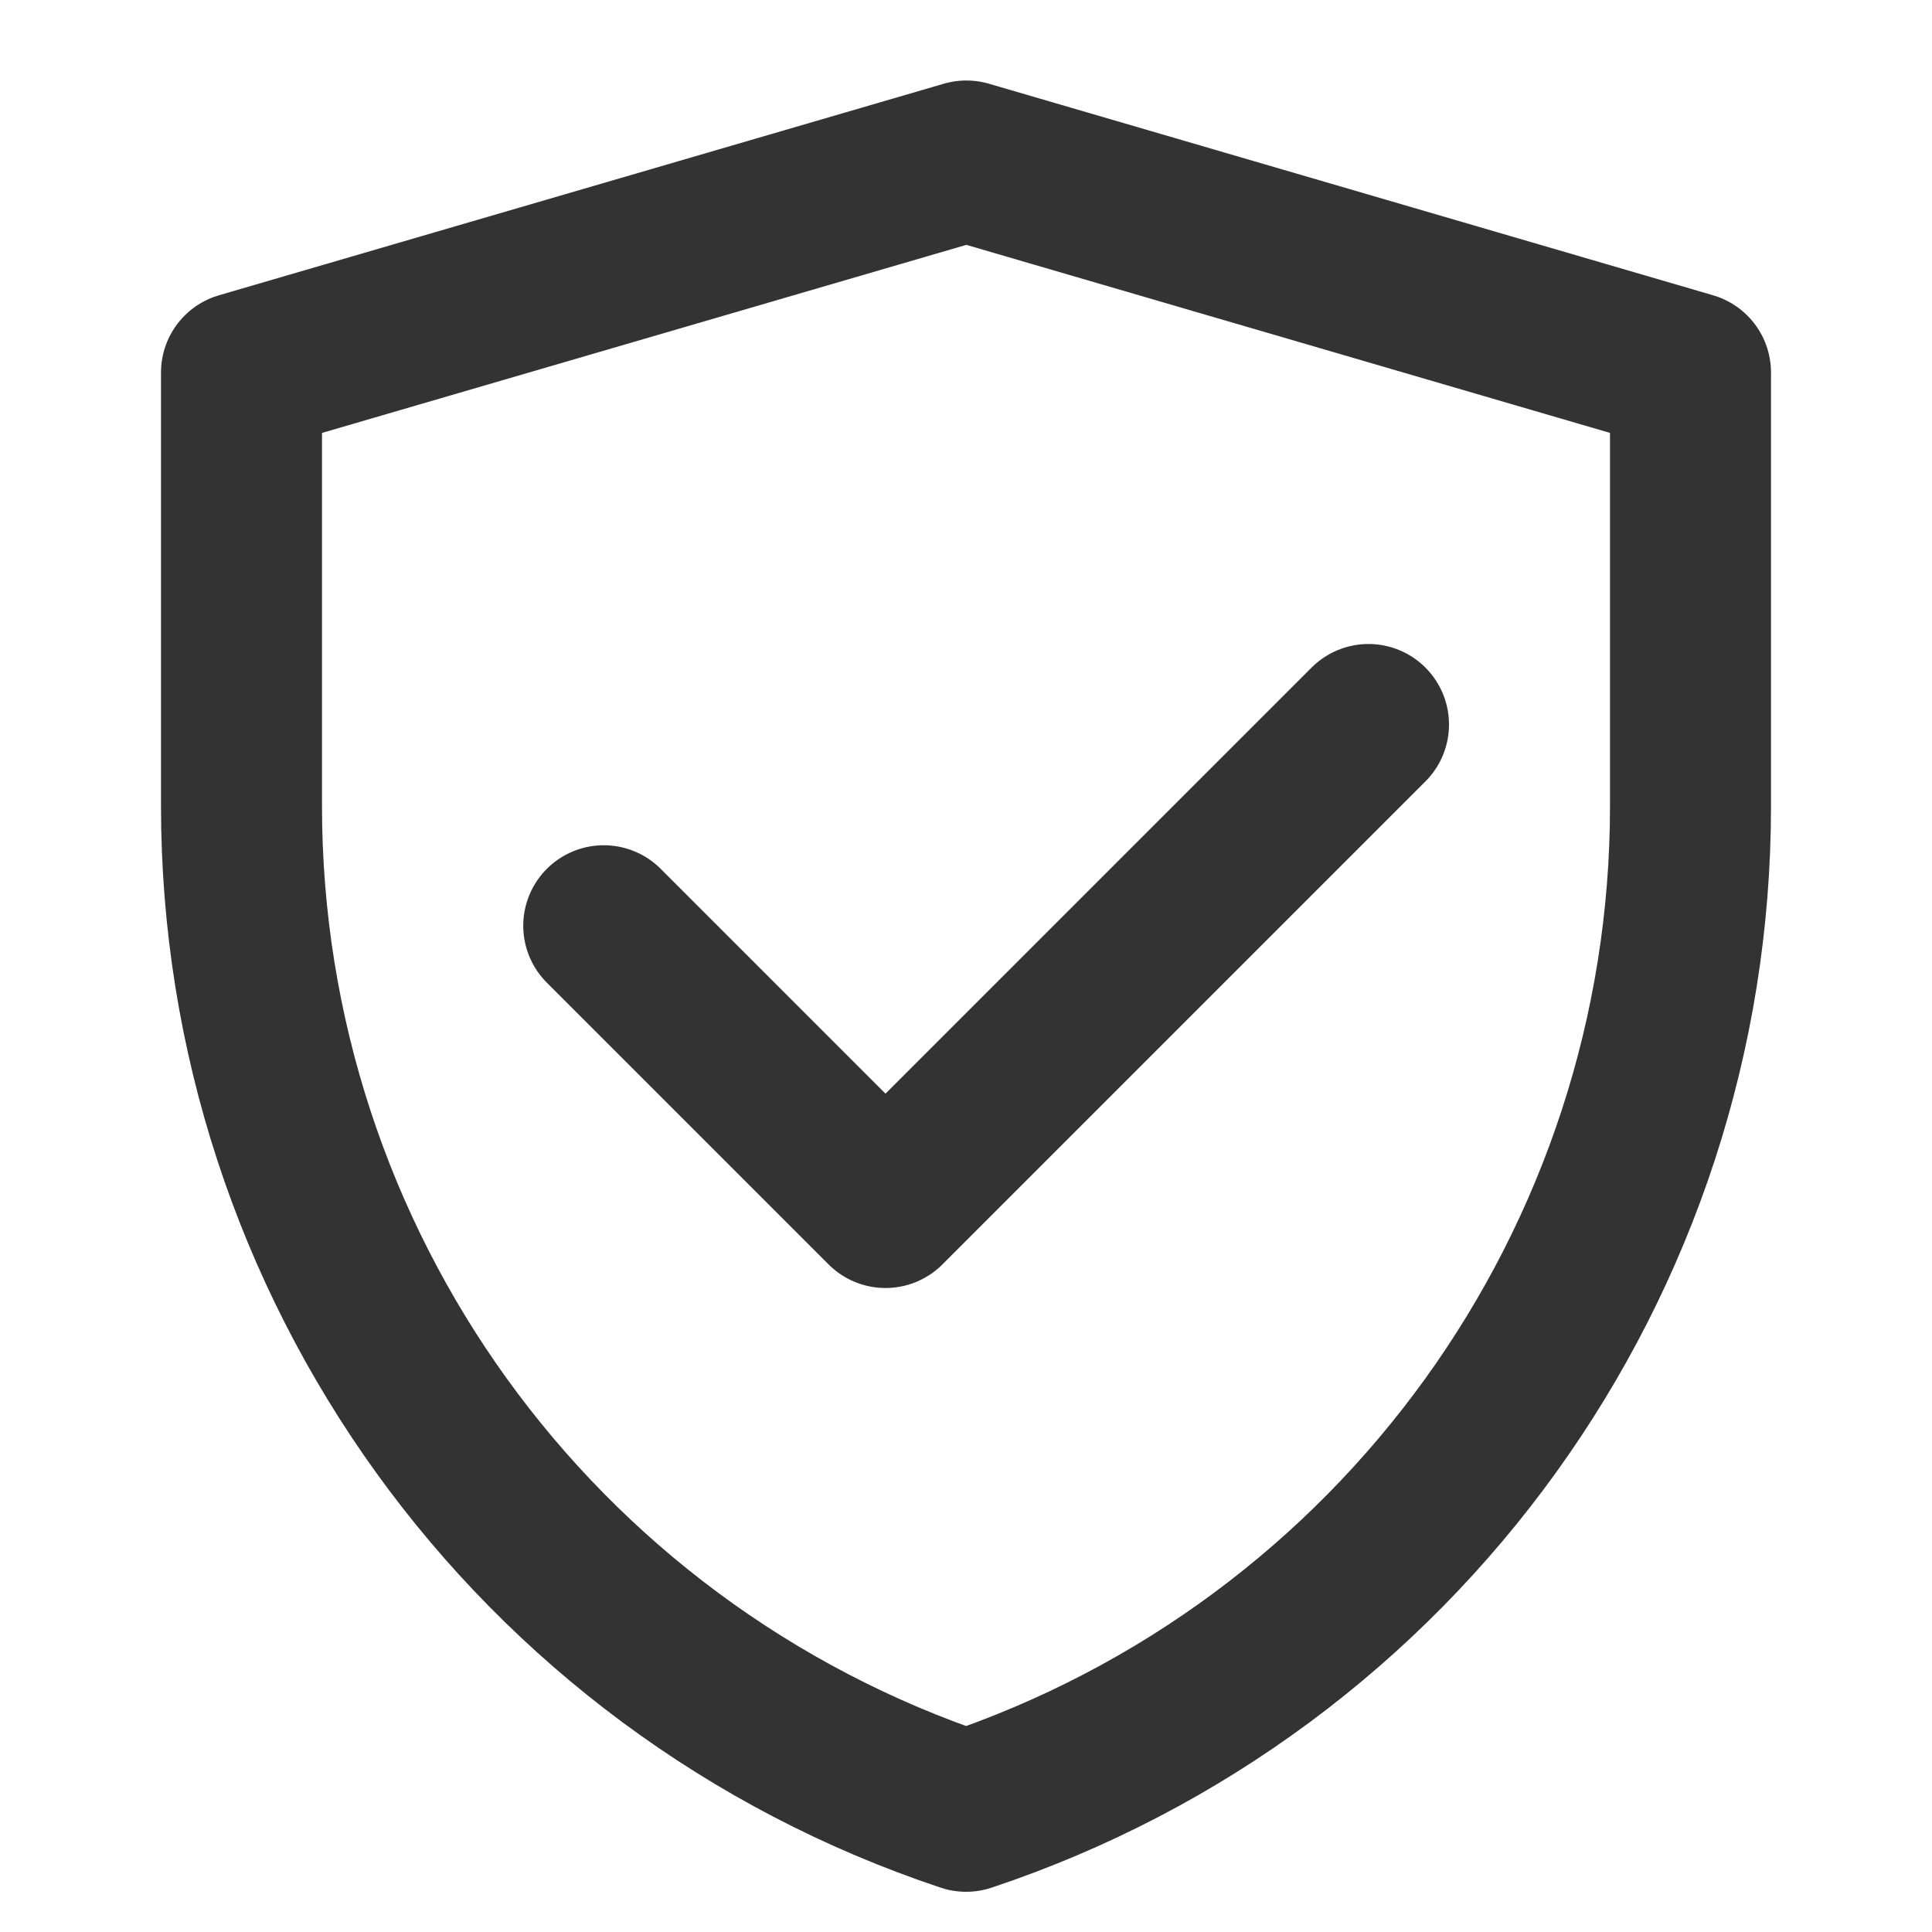
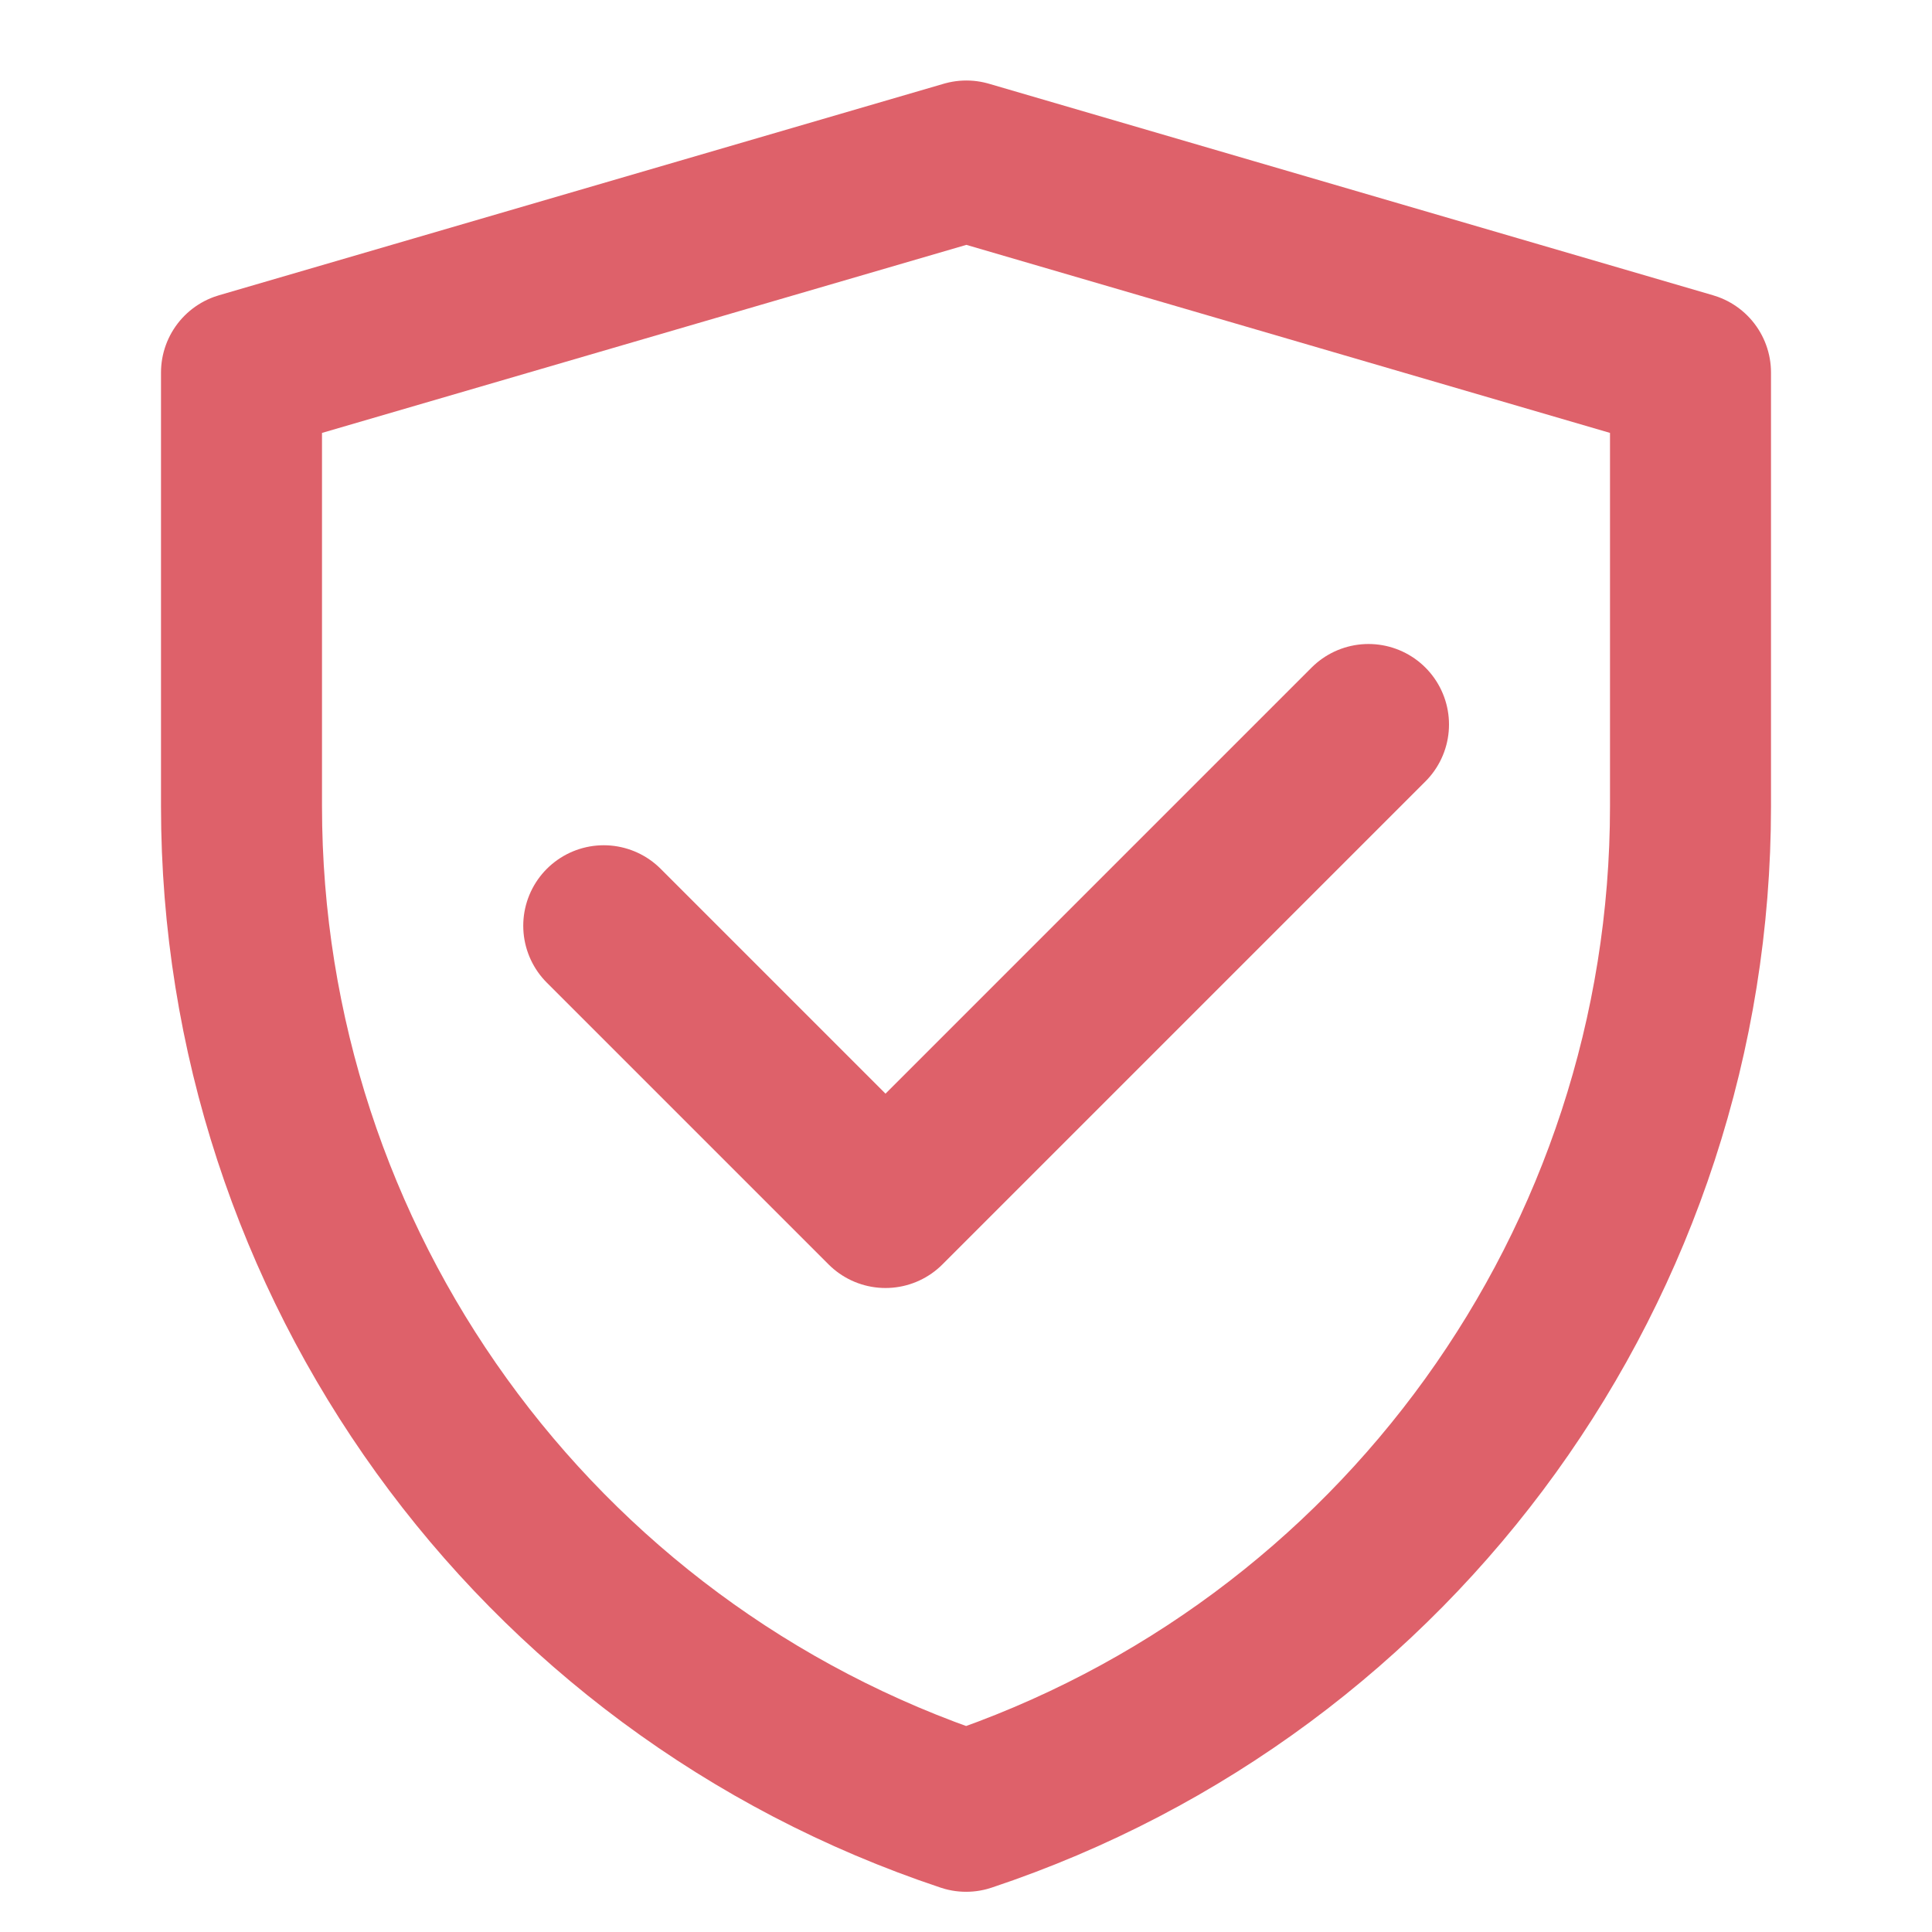
<svg xmlns="http://www.w3.org/2000/svg" width="24" height="24" viewBox="0 0 48 48" fill="none">
-   <path d="M6 9.256L24.009 4L42 9.256V20.034C42 31.362 34.75 41.419 24.003 45.001C13.252 41.419 6 31.36 6 20.029V9.256Z" fill="none" stroke="#333" stroke-width="4" stroke-linejoin="round" />
-   <path d="M15 23L22 30L34 18" stroke="#333" stroke-width="4" stroke-linecap="round" stroke-linejoin="round" />
+   <path d="M6 9.256L24.009 4L42 9.256V20.034C42 31.362 34.75 41.419 24.003 45.001C13.252 41.419 6 31.36 6 20.029V9.256Z" fill="none" stroke="#de616a" stroke-width="4" stroke-linejoin="round" />
+   <path d="M15 23L22 30L34 18" stroke="#de616a" stroke-width="4" stroke-linecap="round" stroke-linejoin="round" />
</svg>
